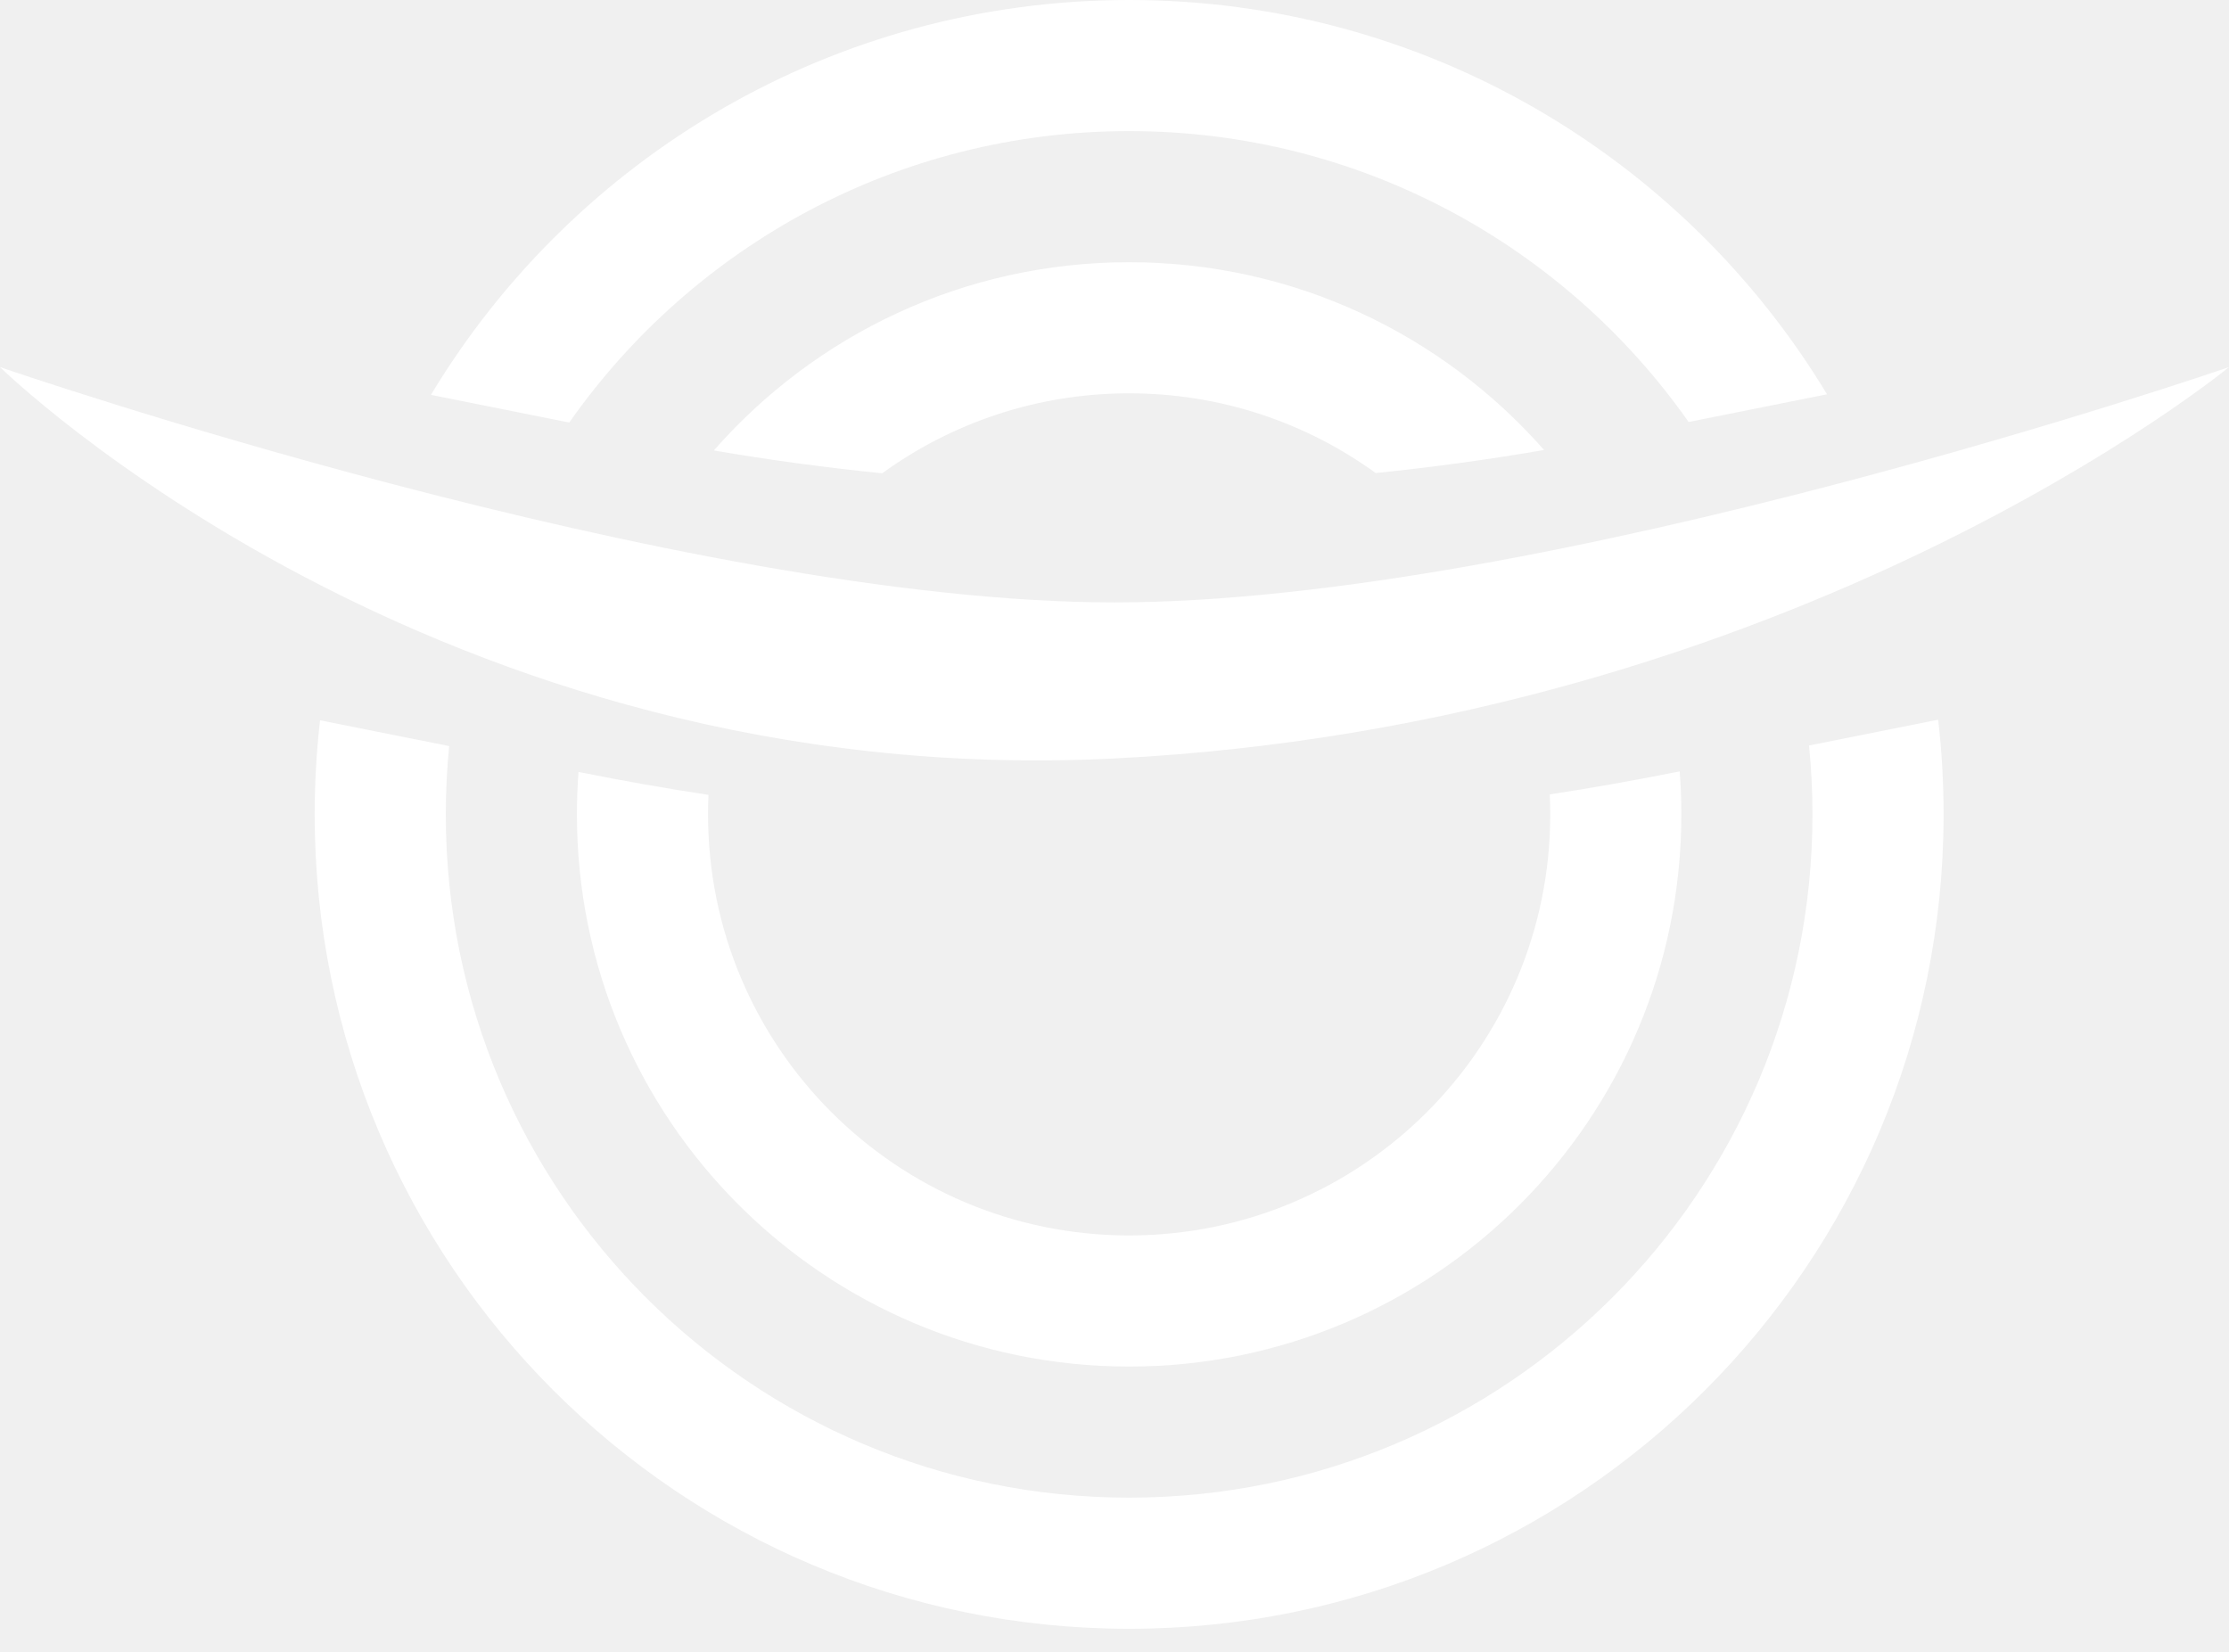
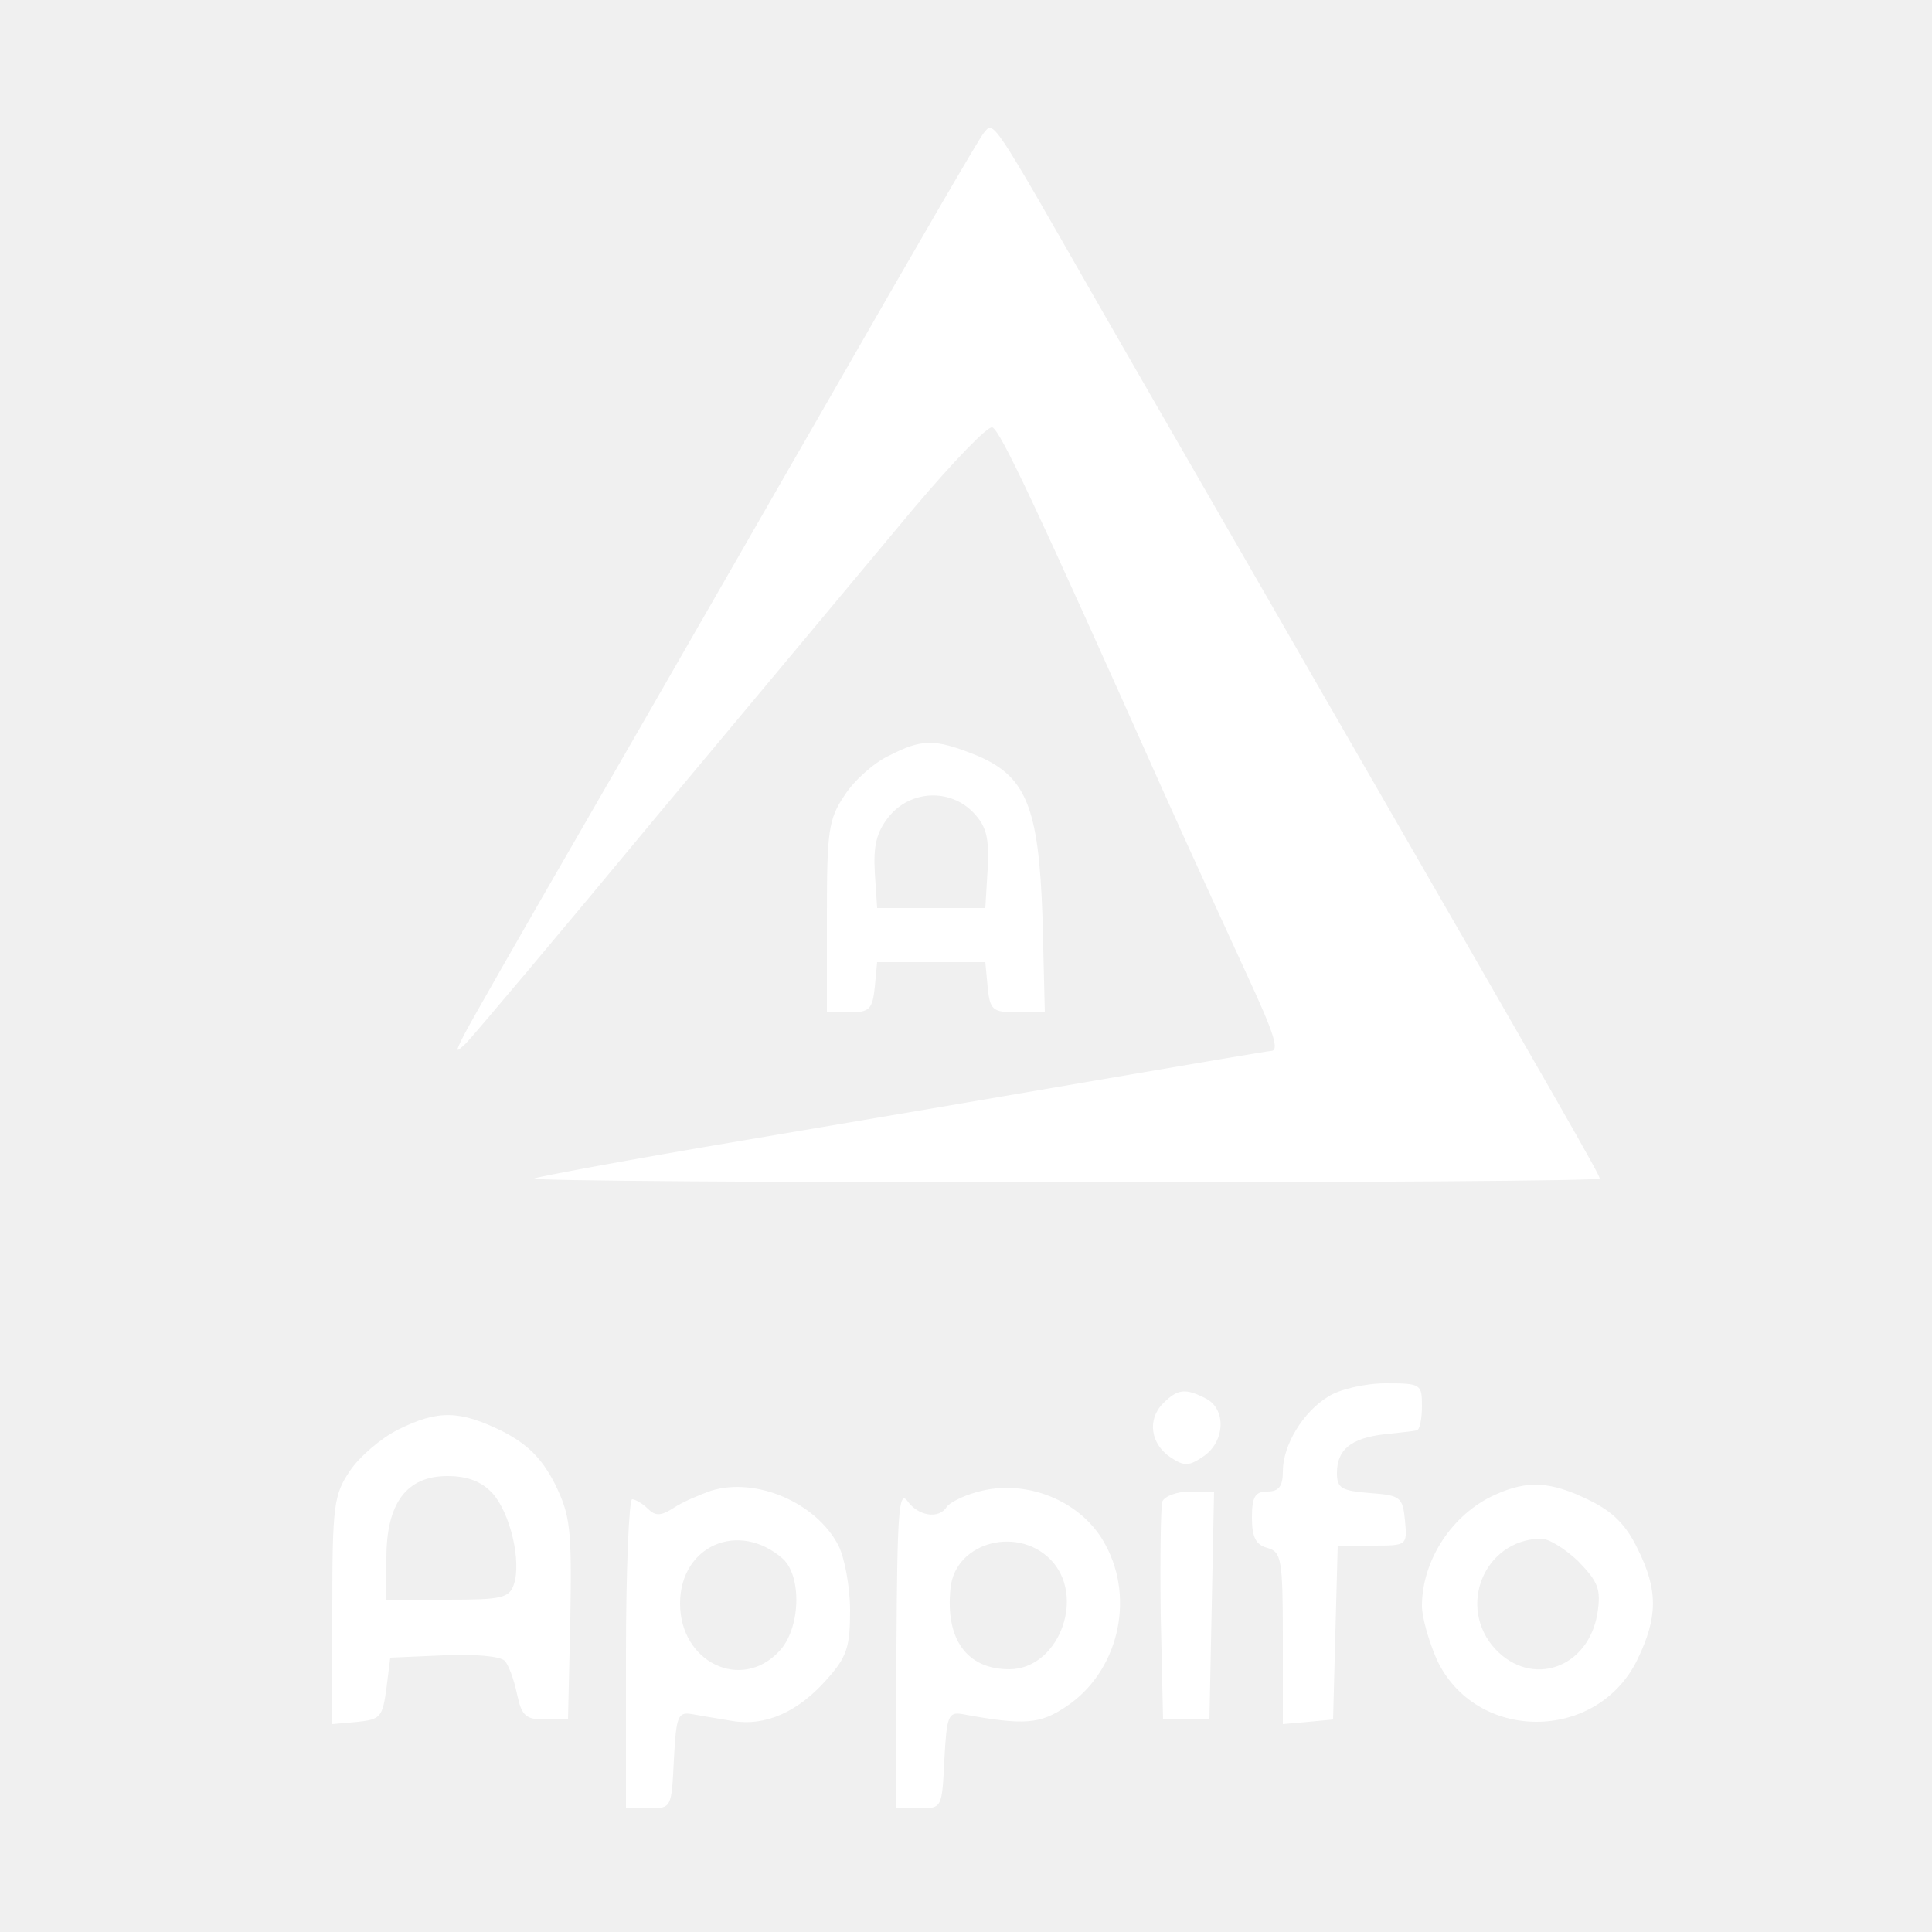
- <svg xmlns="http://www.w3.org/2000/svg" width="85" height="63" viewBox="0 0 85 63" fill="none">
-   <path fill-rule="evenodd" clip-rule="evenodd" d="M27.017 30.314C27.006 30.56 27 30.808 27 31.058C27 39.927 34.189 47.116 43.058 47.116C51.927 47.116 59.116 39.927 59.116 31.058C59.116 30.803 59.11 30.549 59.098 30.296C60.699 30.051 62.295 29.77 63.886 29.451L64.053 29.418C64.095 29.959 64.116 30.506 64.116 31.058C64.116 42.688 54.688 52.116 43.058 52.116C31.428 52.116 22 42.688 22 31.058C22 30.514 22.021 29.975 22.061 29.441L22.114 29.451C23.743 29.777 25.378 30.065 27.017 30.314ZM52.461 18.04C49.818 16.127 46.57 15 43.058 15C39.54 15 36.286 16.131 33.641 18.05C31.494 17.834 29.353 17.544 27.221 17.179C31.081 12.778 36.745 10 43.058 10C49.363 10 55.021 12.771 58.88 17.161C56.749 17.529 54.608 17.821 52.461 18.04ZM68.985 28.432C69.072 29.295 69.116 30.172 69.116 31.058C69.116 45.45 57.45 57.116 43.058 57.116C28.667 57.116 17 45.45 17 31.058C17 30.179 17.044 29.311 17.128 28.454L12.205 27.47C12.07 28.647 12 29.844 12 31.058C12 48.211 25.905 62.116 43.058 62.116C60.211 62.116 74.116 48.211 74.116 31.058C74.116 29.837 74.046 28.632 73.909 27.447L68.985 28.432ZM69.671 15.037L64.393 16.093C59.678 9.384 51.88 5 43.058 5C34.227 5 26.422 9.393 21.709 16.113L16.433 15.058C21.867 6.035 31.758 0 43.058 0C54.35 0 64.234 6.026 69.671 15.037Z" fill="white" />
-   <mask id="path-2-inside-1" fill="white">
-     <path d="M42.5 28.925C16.546 30.231 0 14 0 14C0 14 26 22.974 42.5 22.974C59 22.974 85 14 85 14C85 14 68.454 27.619 42.5 28.925Z" />
-   </mask>
-   <path d="M0 14L5.873 -3.015L-12.605 26.849L0 14ZM42.5 28.925L41.595 10.948L42.5 28.925ZM85 14L96.439 27.898L79.127 -3.015L85 14ZM0 14C-12.605 26.849 -12.6 26.855 -12.595 26.86C-12.593 26.862 -12.587 26.867 -12.584 26.871C-12.576 26.878 -12.569 26.885 -12.56 26.893C-12.544 26.909 -12.527 26.925 -12.509 26.943C-12.473 26.978 -12.432 27.017 -12.387 27.061C-12.297 27.147 -12.189 27.248 -12.064 27.365C-11.814 27.597 -11.495 27.887 -11.107 28.227C-10.333 28.906 -9.282 29.787 -7.966 30.797C-5.346 32.807 -1.615 35.375 3.117 37.872C12.559 42.854 26.401 47.758 43.405 46.903L41.595 10.948C32.645 11.398 25.237 8.839 19.917 6.033C17.268 4.635 15.241 3.227 13.948 2.235C13.307 1.743 12.863 1.366 12.631 1.162C12.515 1.061 12.454 1.004 12.448 0.999C12.446 0.997 12.458 1.008 12.484 1.033C12.497 1.045 12.513 1.061 12.533 1.081C12.544 1.09 12.555 1.101 12.566 1.113C12.572 1.119 12.579 1.125 12.585 1.131C12.588 1.134 12.593 1.139 12.595 1.141C12.6 1.145 12.605 1.15 0 14ZM43.405 46.903C59.328 46.101 72.316 41.53 81.317 37.178C85.834 34.995 89.418 32.833 91.955 31.151C93.227 30.308 94.245 29.579 94.995 29.02C95.37 28.741 95.679 28.503 95.92 28.314C96.041 28.219 96.144 28.137 96.231 28.067C96.274 28.032 96.313 28 96.348 27.972C96.365 27.958 96.382 27.945 96.397 27.932C96.404 27.926 96.412 27.92 96.419 27.914C96.422 27.911 96.428 27.907 96.429 27.906C96.434 27.902 96.439 27.898 85 14C73.561 0.102 73.566 0.099 73.57 0.095C73.572 0.093 73.576 0.089 73.579 0.087C73.586 0.082 73.591 0.077 73.597 0.073C73.608 0.063 73.618 0.055 73.628 0.047C73.647 0.032 73.661 0.02 73.673 0.011C73.695 -0.007 73.703 -0.013 73.696 -0.007C73.682 0.004 73.61 0.06 73.482 0.155C73.226 0.346 72.748 0.692 72.063 1.146C70.687 2.058 68.513 3.383 65.648 4.767C59.889 7.552 51.627 10.443 41.595 10.948L43.405 46.903ZM85 14C79.127 -3.015 79.129 -3.016 79.13 -3.016C79.131 -3.016 79.132 -3.017 79.133 -3.017C79.134 -3.017 79.135 -3.018 79.136 -3.018C79.137 -3.018 79.137 -3.018 79.135 -3.018C79.131 -3.016 79.121 -3.013 79.106 -3.008C79.074 -2.997 79.019 -2.978 78.94 -2.952C78.784 -2.899 78.537 -2.816 78.207 -2.707C77.547 -2.489 76.561 -2.169 75.317 -1.78C72.818 -1 69.327 0.039 65.375 1.075C57.005 3.268 48.283 4.974 42.5 4.974V40.974C53.217 40.974 65.745 38.193 74.5 35.899C79.111 34.691 83.151 33.487 86.043 32.585C87.494 32.132 88.668 31.751 89.494 31.478C89.908 31.341 90.235 31.232 90.468 31.153C90.584 31.114 90.677 31.082 90.744 31.059C90.778 31.047 90.806 31.038 90.828 31.031C90.838 31.027 90.847 31.024 90.855 31.021C90.859 31.02 90.862 31.019 90.865 31.018C90.867 31.017 90.868 31.017 90.869 31.016C90.871 31.016 90.873 31.015 85 14ZM42.5 4.974C36.717 4.974 27.995 3.268 19.625 1.075C15.673 0.039 12.182 -1 9.684 -1.78C8.439 -2.169 7.453 -2.489 6.793 -2.707C6.463 -2.816 6.216 -2.899 6.06 -2.952C5.981 -2.978 5.926 -2.997 5.895 -3.008C5.879 -3.013 5.869 -3.016 5.865 -3.018C5.863 -3.018 5.863 -3.018 5.864 -3.018C5.865 -3.018 5.866 -3.017 5.867 -3.017C5.868 -3.017 5.869 -3.016 5.87 -3.016C5.871 -3.016 5.873 -3.015 0 14C-5.873 31.015 -5.871 31.016 -5.869 31.016C-5.868 31.017 -5.866 31.017 -5.865 31.018C-5.862 31.019 -5.859 31.02 -5.855 31.021C-5.847 31.024 -5.838 31.027 -5.827 31.031C-5.806 31.038 -5.778 31.047 -5.744 31.059C-5.676 31.082 -5.584 31.114 -5.468 31.153C-5.235 31.232 -4.908 31.341 -4.494 31.478C-3.668 31.751 -2.494 32.132 -1.043 32.585C1.849 33.487 5.889 34.691 10.5 35.899C19.255 38.193 31.783 40.974 42.5 40.974V4.974Z" fill="white" mask="url(#path-2-inside-1)" />
+ <svg xmlns="http://www.w3.org/2000/svg" version="1.0" width="250pt" height="250pt" viewBox="0 0 250 250" preserveAspectRatio="xMidYMid meet">
+   <g transform="translate(0,250) scale(0.1,-0.1)" fill="#ffffff" stroke="none">
+     <path d="M1273 2328 c-6 -7 -90 -152 -188 -323 -98 -170 -244 -425 -325 -565 -81 -140 -153 -266 -160 -280 -11 -22 -11 -23 3 -10 8 8 122 143 252 300 131 157 279 334 328 393 50 59 95 106 101 104 10 -3 58 -105 220 -468 38 -85 87 -191 108 -237 38 -82 44 -102 32 -102 -3 0 -97 -16 -208 -35 -110 -19 -322 -55 -470 -80 -149 -25 -272 -48 -275 -50 -2 -3 307 -5 687 -5 381 0 692 2 692 5 0 5 -42 78 -363 635 -93 162 -222 385 -285 495 -140 245 -136 239 -149 223z" />
+     <path d="M1150 1522 c-19 -9 -45 -32 -57 -51 -21 -31 -23 -46 -23 -157 l0 -124 29 0 c26 0 30 4 33 33 l3 32 70 0 70 0 3 -32 c3 -30 6 -33 39 -33 l35 0 -3 123 c-5 144 -21 184 -89 211 -51 20 -67 20 -110 -2z m110 -74 c17 -18 20 -33 18 -73 l-3 -50 -70 0 -70 0 -3 46 c-2 34 2 52 18 72 28 35 80 37 110 5z" />
+     <path d="M1719 693 c-33 -20 -59 -63 -59 -97 0 -19 -5 -26 -20 -26 -16 0 -20 -7 -20 -34 0 -25 5 -35 20 -39 18 -5 20 -14 20 -117 l0 -111 33 3 32 3 3 113 3 112 45 0 c45 0 45 0 42 33 -3 30 -6 32 -45 35 -37 3 -43 6 -43 26 0 30 18 45 61 50 19 2 37 4 42 5 4 0 7 15 7 31 0 29 -1 30 -47 30 -27 0 -60 -8 -74 -17z" />
+     <path d="M1505 684 c-21 -21 -16 -53 10 -70 18 -12 24 -11 43 2 27 19 29 60 3 74 -27 14 -37 13 -56 -6z" />
+     <path d="M515 650 c-22 -11 -50 -35 -62 -53 -21 -31 -23 -44 -23 -181 l0 -147 33 3 c29 3 32 6 37 43 l5 40 69 3 c38 2 73 -1 79 -7 5 -5 12 -24 16 -43 6 -28 11 -33 36 -33 l30 0 3 130 c2 118 0 134 -20 175 -17 33 -35 51 -68 68 -55 27 -83 28 -135 2z m122 -82 c23 -25 38 -88 28 -118 -6 -18 -16 -20 -86 -20 l-79 0 0 54 c0 71 26 106 79 106 26 0 44 -7 58 -22z" />
+     <path d="M920 571 c-14 -5 -36 -14 -48 -22 -17 -11 -24 -11 -34 -1 -6 6 -16 12 -20 12 -4 0 -8 -90 -8 -200 l0 -200 30 0 c29 0 29 1 32 63 3 56 5 62 23 59 11 -2 35 -6 53 -9 43 -7 85 12 122 54 26 29 30 42 30 89 0 30 -7 68 -15 84 -29 56 -107 89 -165 71z m93 -88 c25 -23 23 -91 -5 -120 -49 -52 -128 -14 -128 62 0 75 76 108 133 58z" />
+     <path d="M1263 569 c-18 -5 -35 -14 -38 -19 -10 -16 -37 -12 -51 8 -11 14 -13 -16 -14 -190 l0 -208 30 0 c29 0 29 1 32 63 3 56 5 62 23 59 81 -15 101 -13 135 10 66 44 89 137 51 208 -30 58 -104 88 -168 69z m100 -91 c41 -49 5 -138 -57 -138 -55 0 -83 39 -76 105 6 61 91 82 133 33z" />
+     <path d="M1935 566 c-56 -25 -95 -85 -95 -144 0 -15 9 -46 19 -69 50 -108 208 -108 260 0 26 54 27 89 0 143 -15 31 -32 48 -63 63 -49 24 -79 26 -121 7z m107 -86 c26 -27 30 -36 25 -68 -12 -71 -85 -96 -132 -46 -50 54 -15 141 58 143 10 1 32 -13 49 -29z" />
+     <path d="M1504 557 c-2 -7 -3 -74 -2 -148 l3 -134 30 0 30 0 3 148 3 147 -31 0 c-17 0 -33 -6 -36 -13z" />
+   </g>
</svg>
